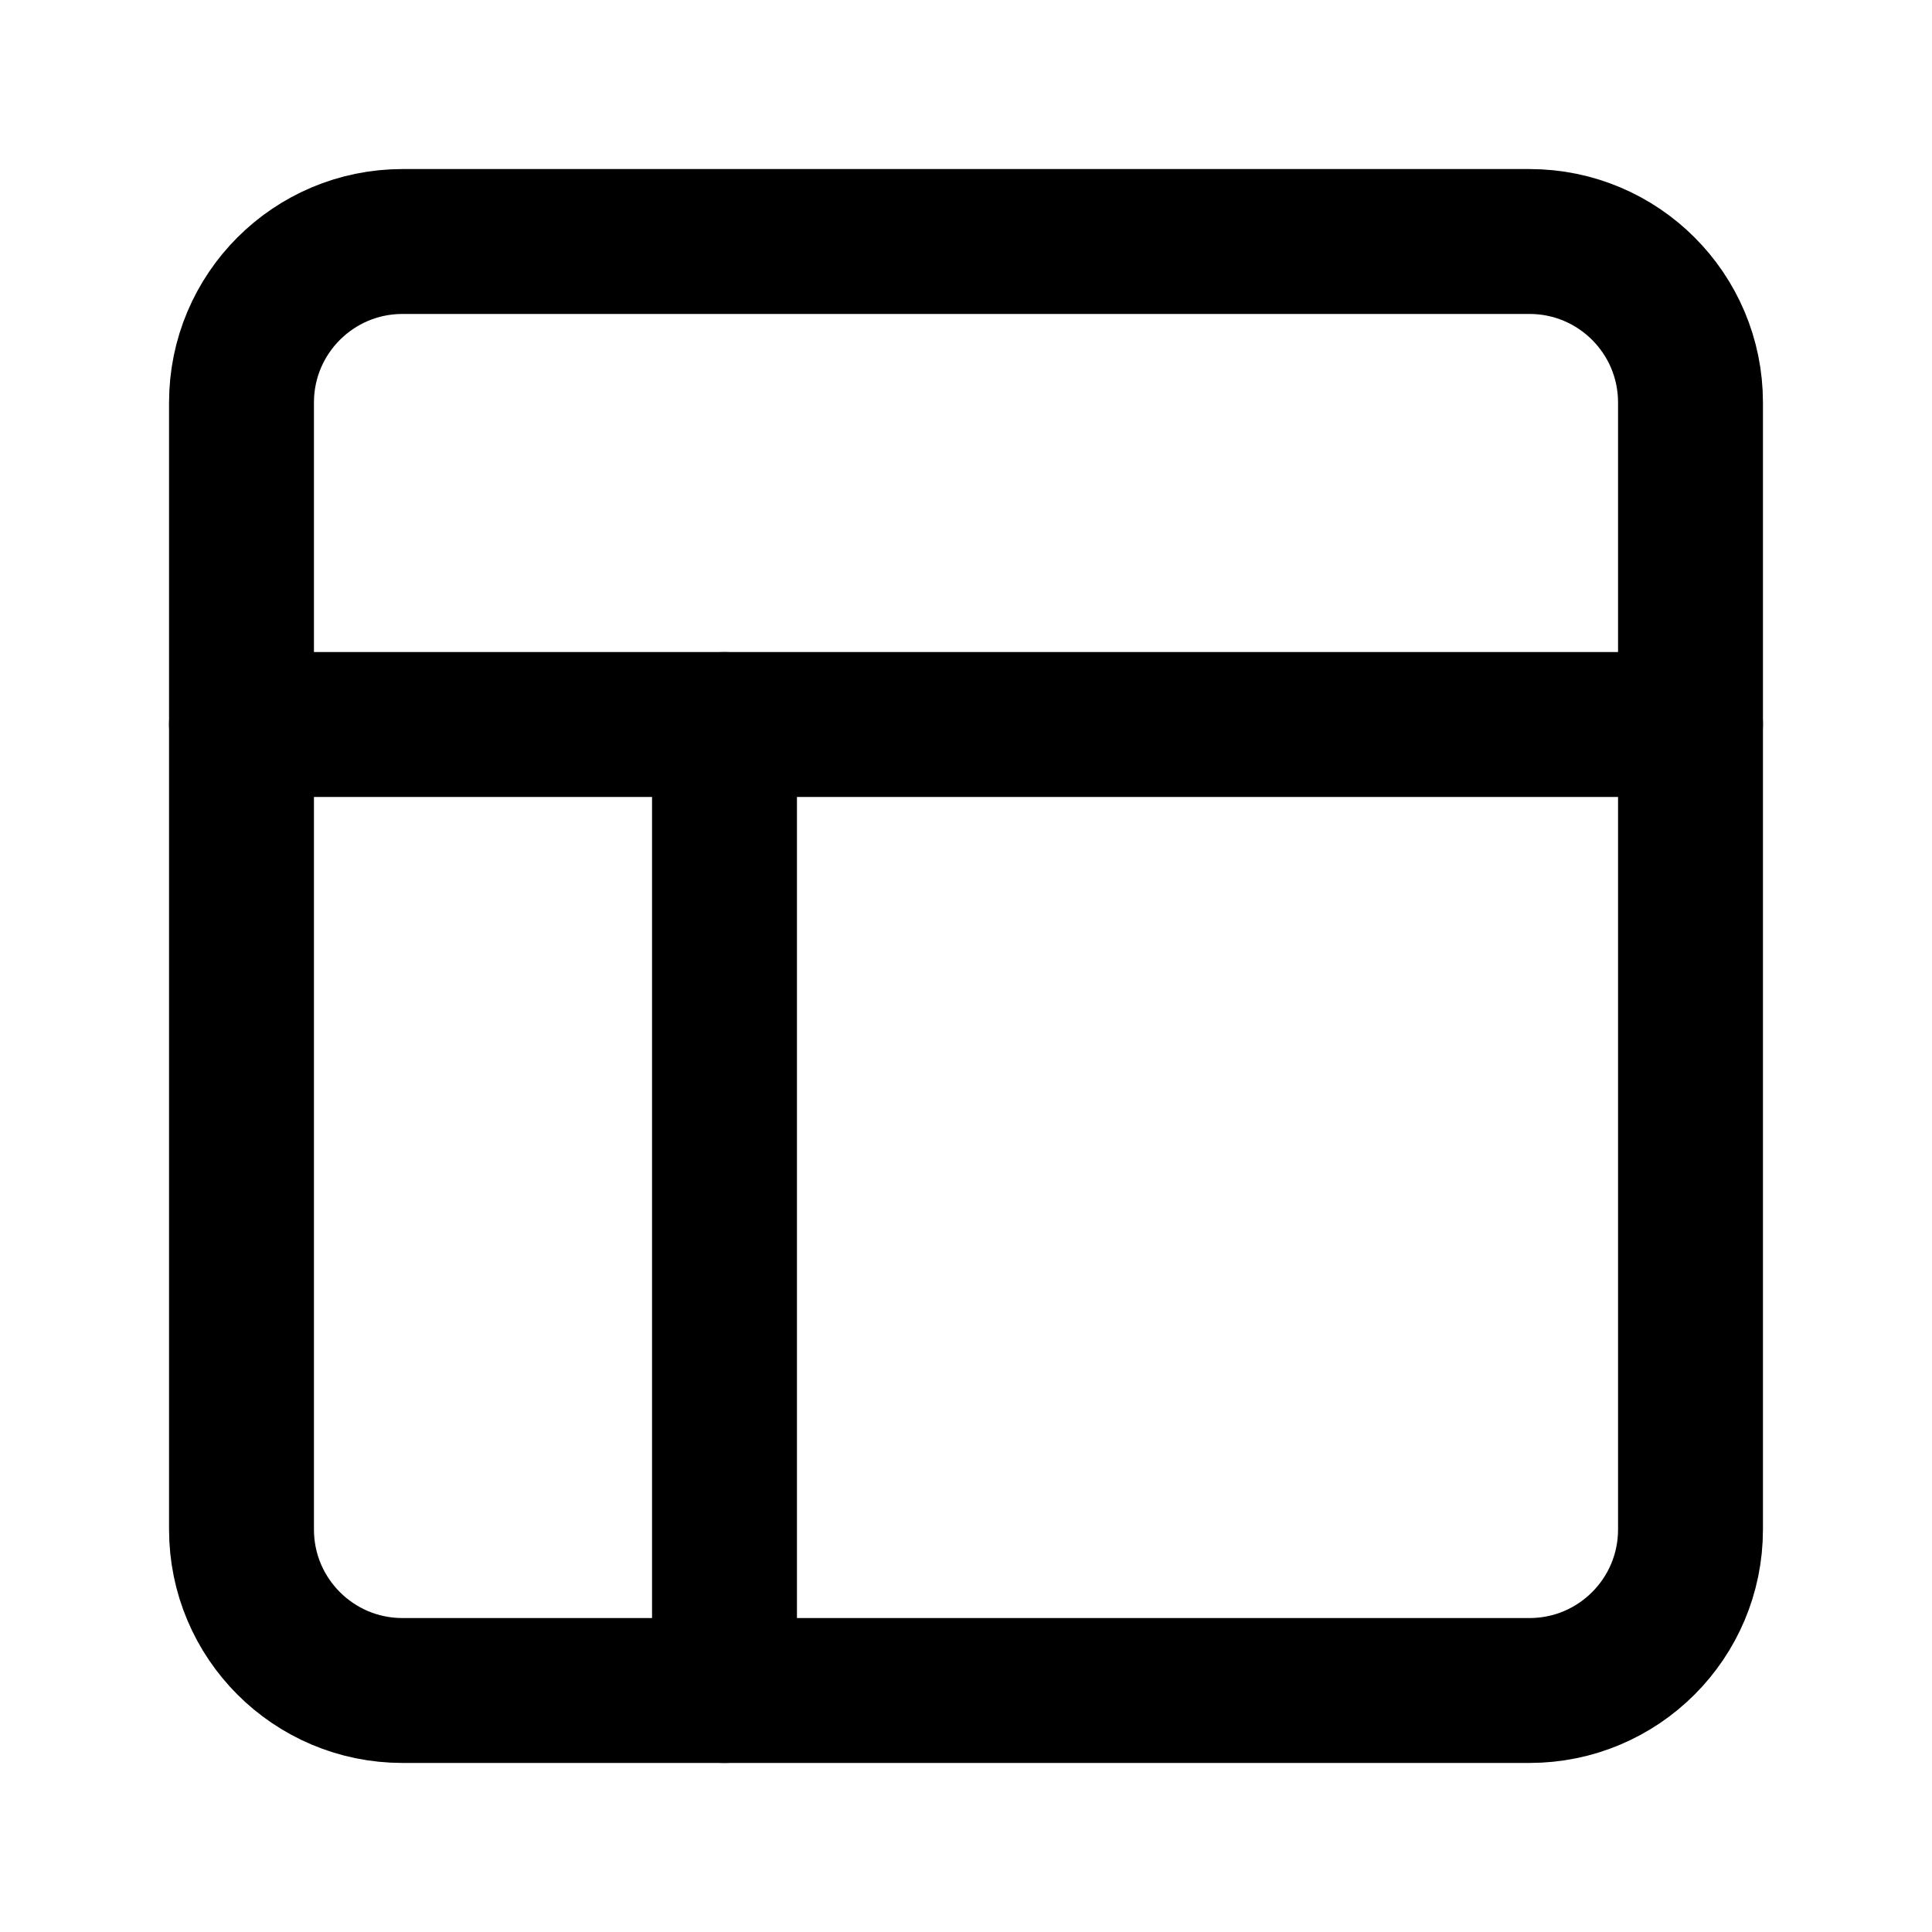
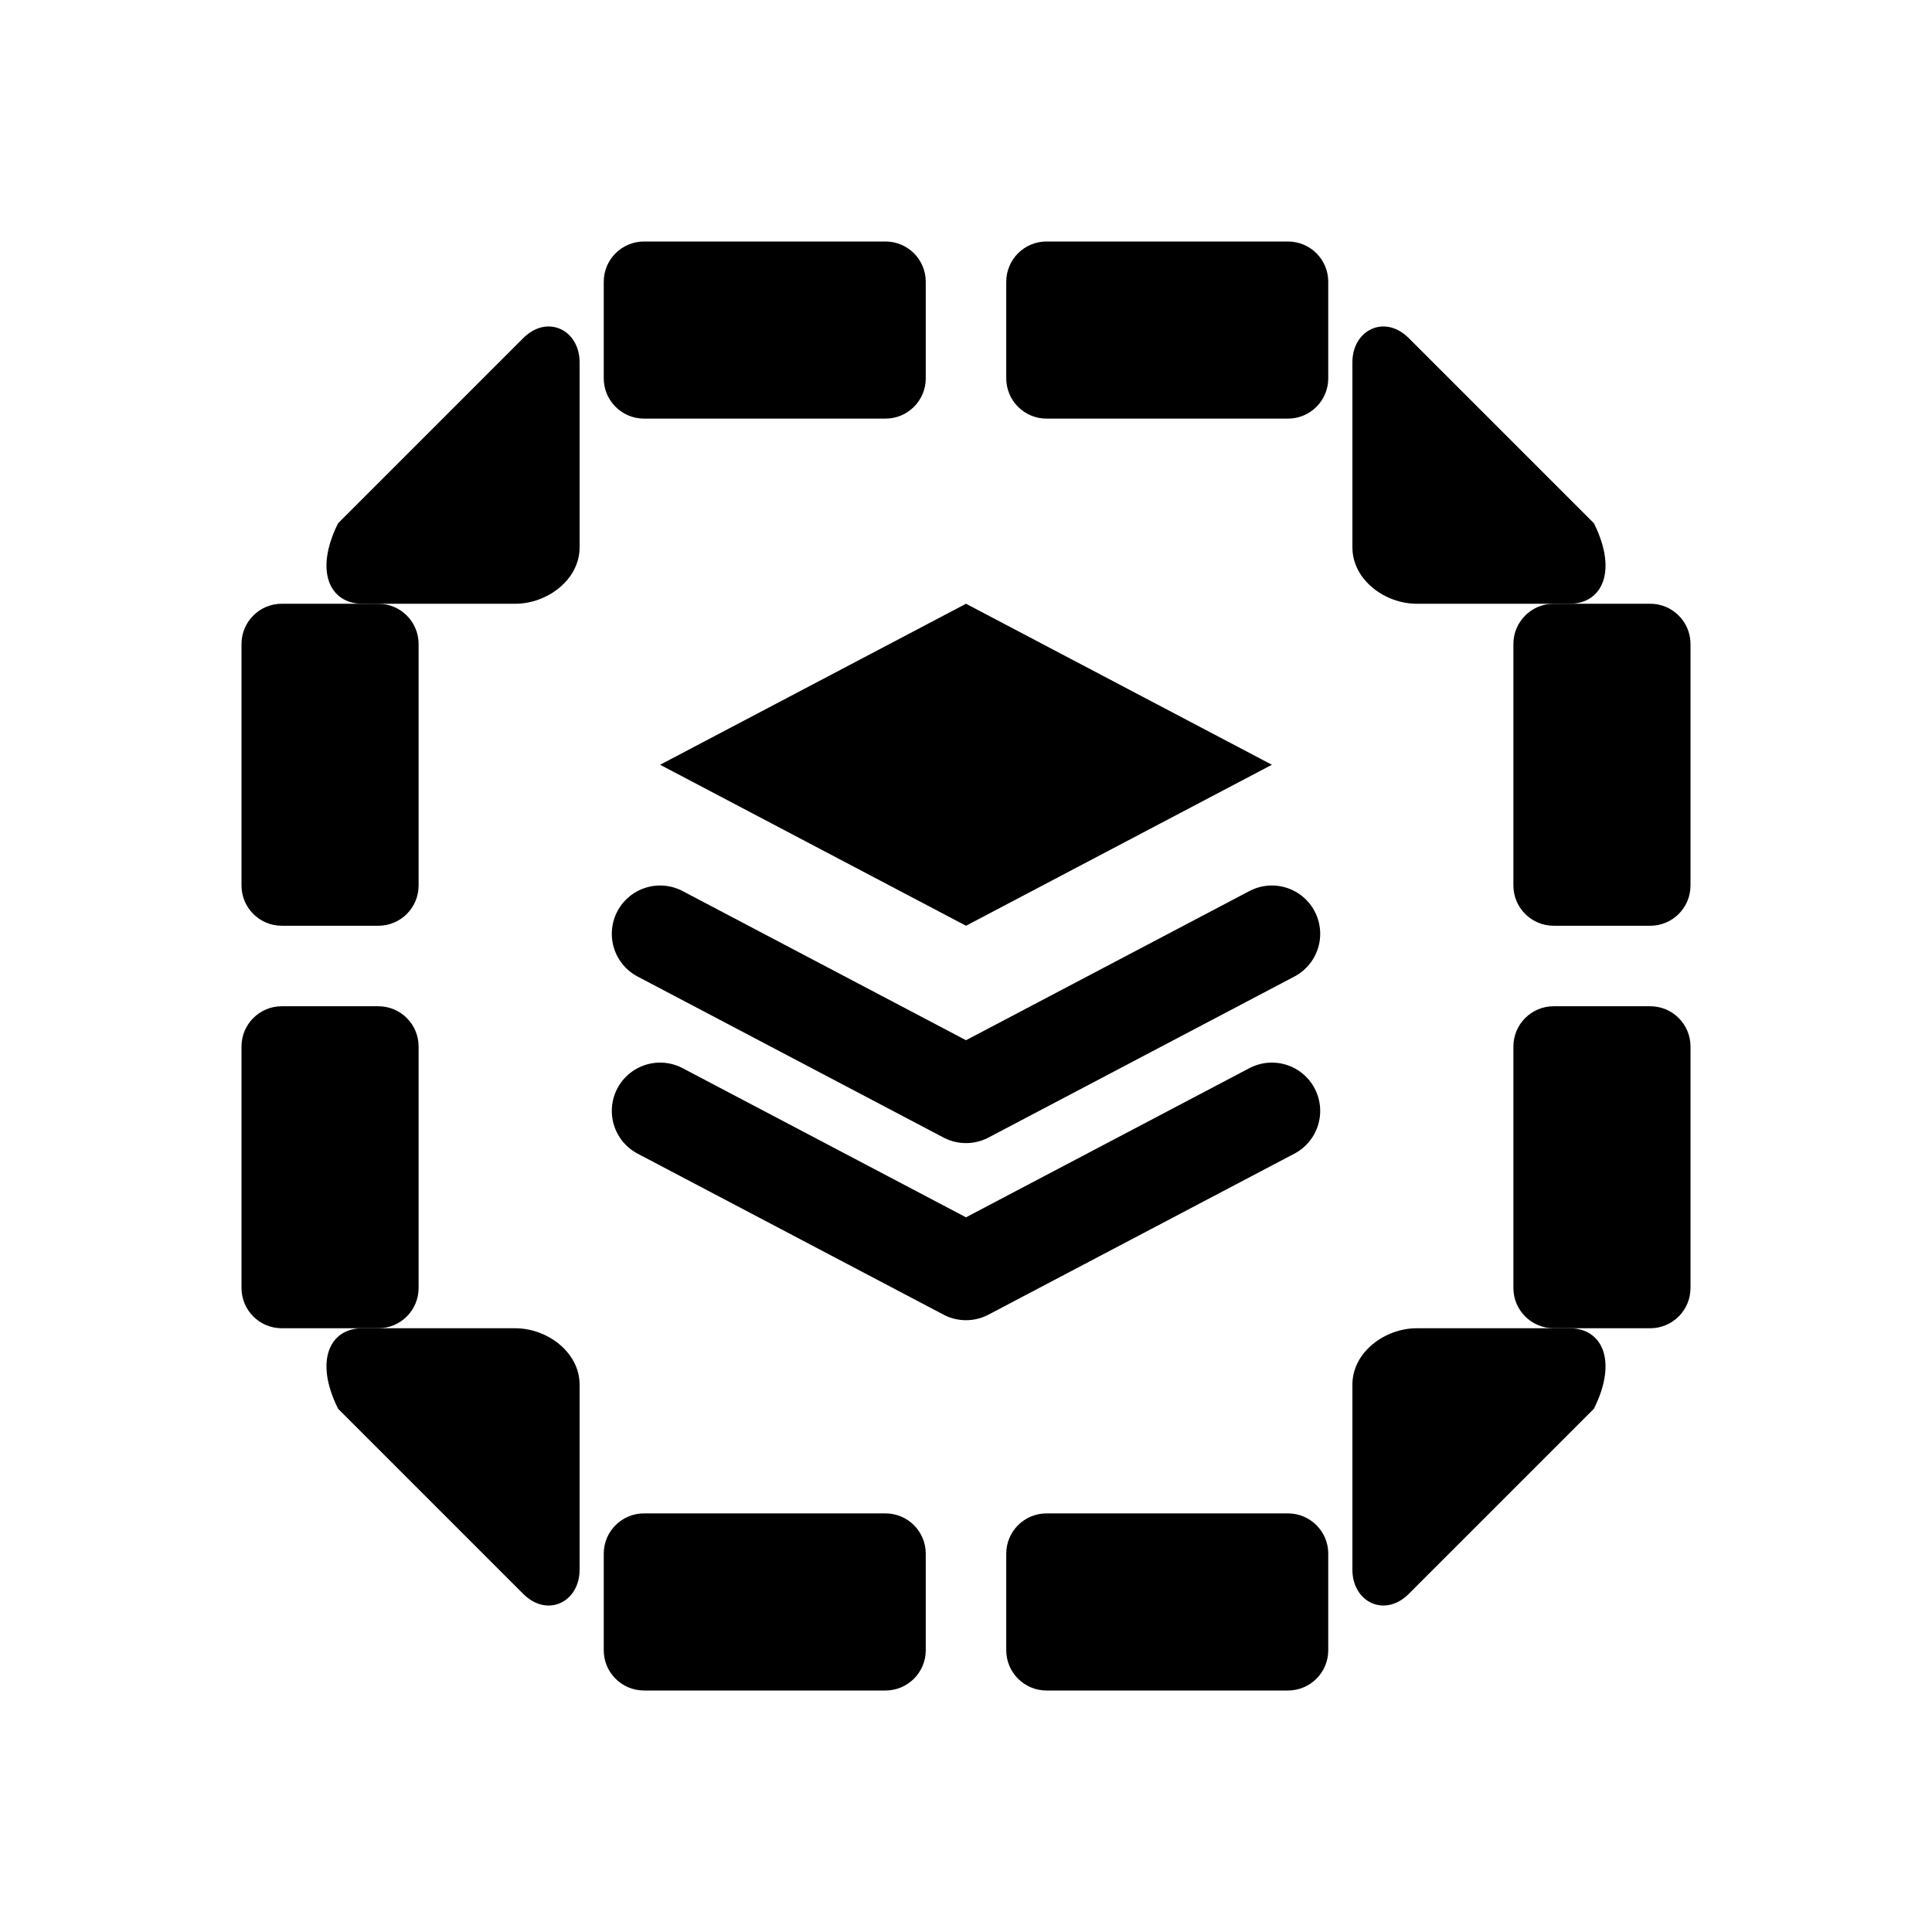
- <svg xmlns="http://www.w3.org/2000/svg" width="24" height="24" viewBox="0 0 24 24" fill="none" stroke="currentColor" stroke-width="1.8" stroke-linecap="round" stroke-linejoin="round">
-   <rect x="3" y="3" width="18" height="18" rx="2" ry="2" />
-   <line x1="3" y1="9" x2="21" y2="9" />
-   <line x1="9" y1="21" x2="9" y2="9" />
+ <svg xmlns="http://www.w3.org/2000/svg" width="24" height="24" viewBox="0 0 24 24" fill="none">
+   <rect x="7.5" y="3" width="4" height="2.2" rx="0.5" fill="currentColor" />
+   <rect x="12.5" y="3" width="4" height="2.2" rx="0.5" fill="currentColor" />
+   <rect x="7.5" y="18.8" width="4" height="2.2" rx="0.5" fill="currentColor" />
+   <rect x="12.5" y="18.8" width="4" height="2.2" rx="0.5" fill="currentColor" />
+   <rect x="3" y="7.5" width="2.2" height="4" rx="0.5" fill="currentColor" />
+   <rect x="3" y="12.5" width="2.2" height="4" rx="0.5" fill="currentColor" />
+   <rect x="18.8" y="7.5" width="2.2" height="4" rx="0.5" fill="currentColor" />
+   <rect x="18.8" y="12.5" width="2.2" height="4" rx="0.5" fill="currentColor" />
+   <path d="M4.2 6.5L6.5 4.2C6.8 3.9 7.2 4.1 7.2 4.5V6.8C7.2 7.2 6.8 7.5 6.4 7.5H4.5C4.1 7.5 3.9 7.1 4.2 6.5Z" fill="currentColor" />
+   <path d="M19.8 6.5L17.5 4.2C17.2 3.9 16.8 4.1 16.8 4.5V6.8C16.8 7.2 17.2 7.5 17.6 7.5H19.5C19.9 7.5 20.1 7.1 19.8 6.5Z" fill="currentColor" />
+   <path d="M4.2 17.5L6.5 19.8C6.8 20.1 7.2 19.9 7.2 19.5V17.2C7.2 16.8 6.8 16.5 6.4 16.5H4.5C4.1 16.5 3.9 16.9 4.2 17.5Z" fill="currentColor" />
+   <path d="M19.8 17.5L17.5 19.8C17.2 20.1 16.8 19.9 16.8 19.5V17.2C16.8 16.8 17.2 16.5 17.6 16.5H19.5C19.9 16.5 20.1 16.9 19.8 17.5Z" fill="currentColor" />
+   <path d="M12 7.5L15.8 9.5L12 11.5L8.2 9.5L12 7.5Z" fill="currentColor" />
+   <path d="M8.2 11.6L12 13.6L15.8 11.6" stroke="currentColor" stroke-width="1.2" stroke-linecap="round" stroke-linejoin="round" />
+   <path d="M8.2 13.8L12 15.8L15.8 13.8" stroke="currentColor" stroke-width="1.2" stroke-linecap="round" stroke-linejoin="round" />
</svg>
